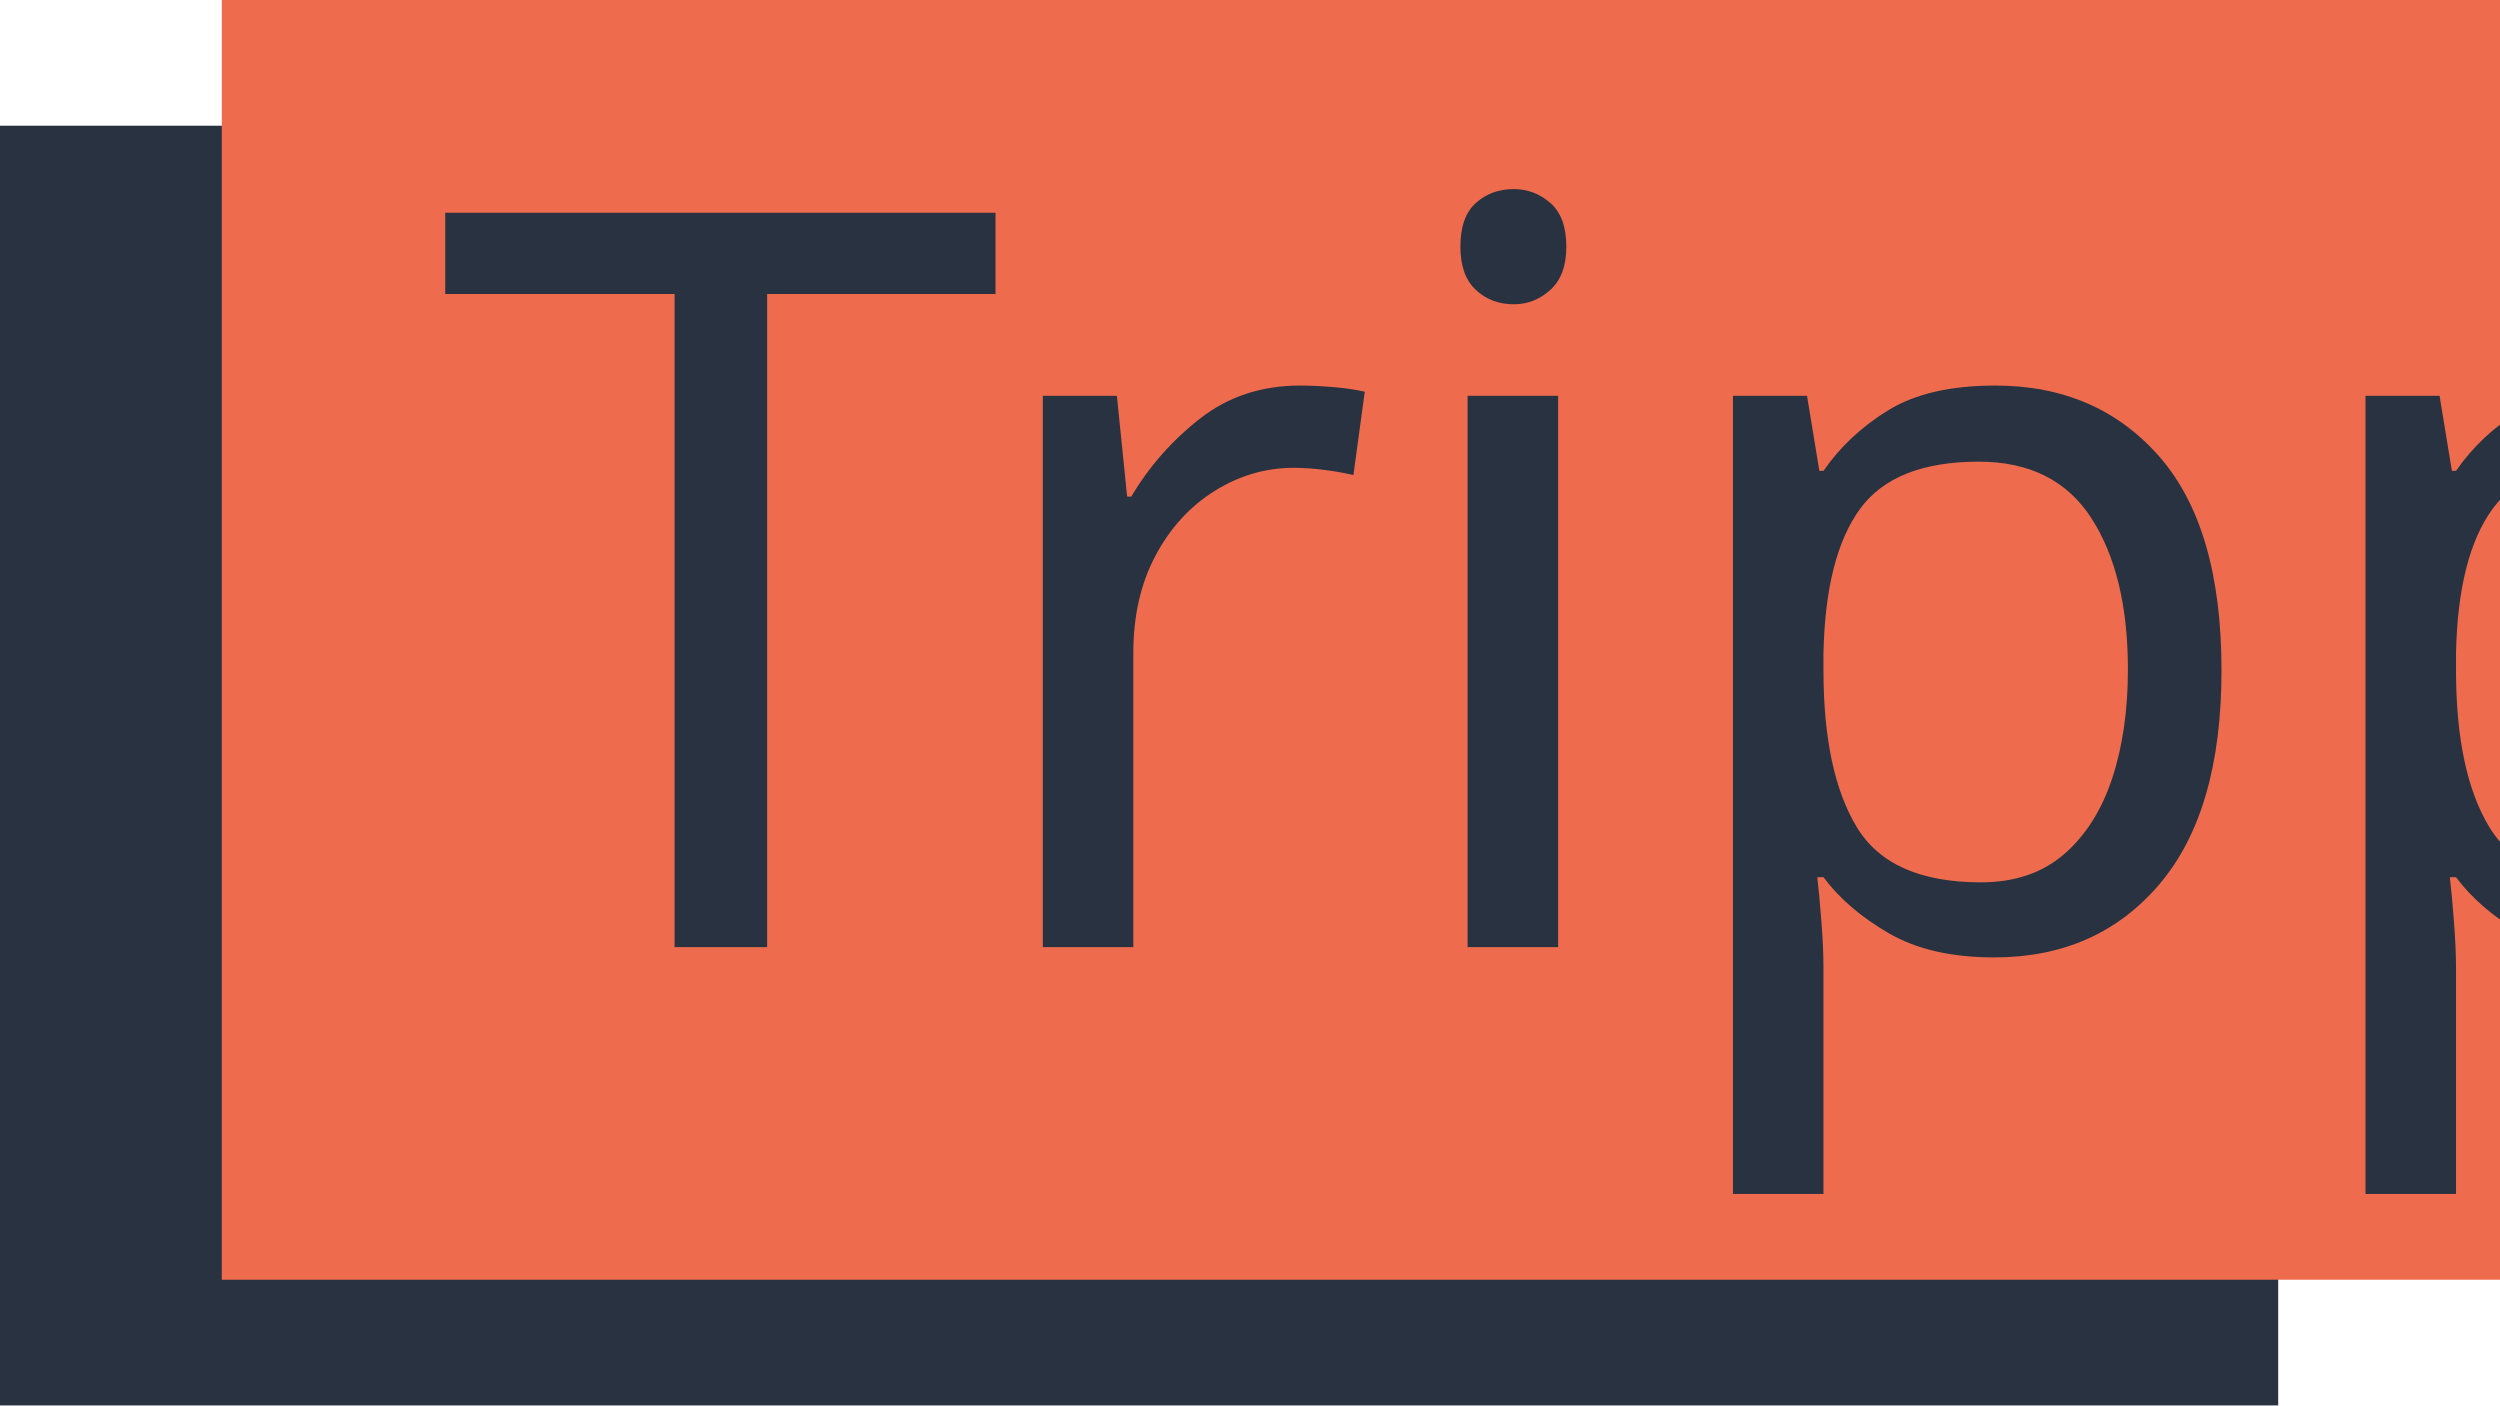
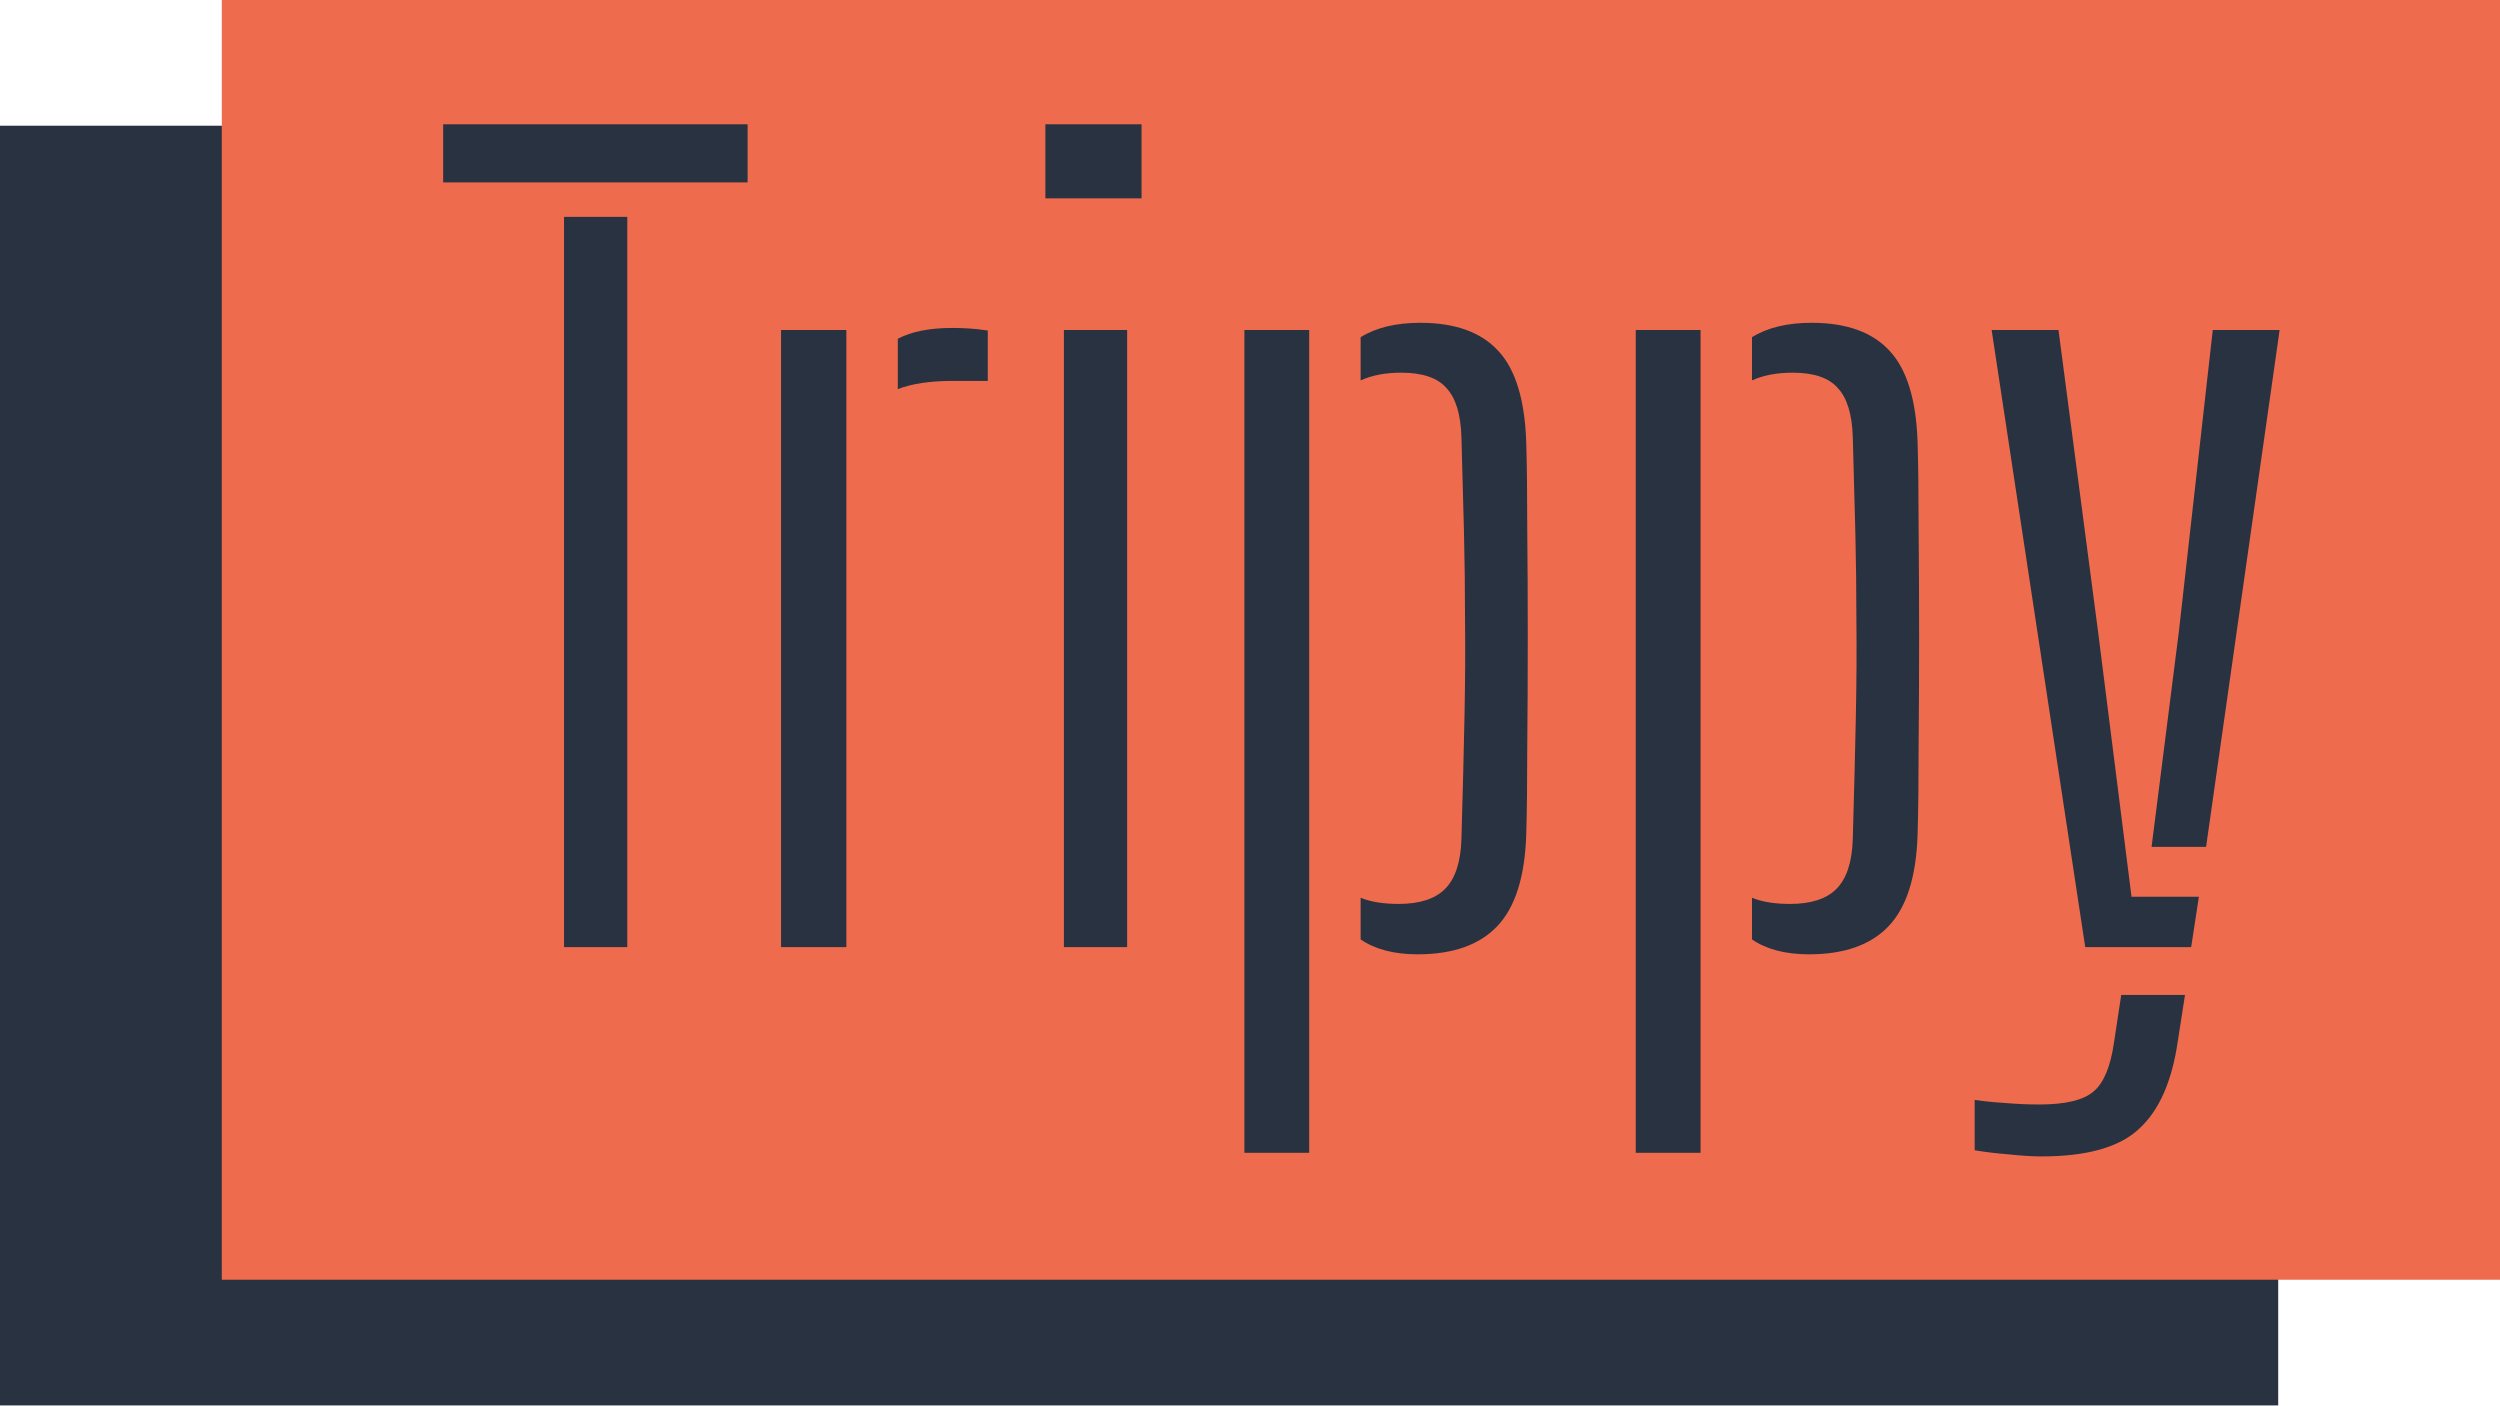
<svg xmlns="http://www.w3.org/2000/svg" width="1244.49" height="699.617" viewBox="0 0 1244.49 699.617" version="1.1" id="svg5">
  <defs id="defs2" />
  <g id="layer1" transform="translate(-337.7548,-190.1917)">
    <rect style="fill:#293241;fill-opacity:1;stroke:none;stroke-width:1.413;stroke-linejoin:round;stroke-dashoffset:48" id="rect4636" width="1134.082" height="637.037" x="337.755" y="252.771" />
    <rect style="fill:#ee6c4d;fill-opacity:1;stroke:none;stroke-width:1.413;stroke-linejoin:round;stroke-dashoffset:48" id="rect1004" width="1134.082" height="637.037" x="448.164" y="190.192" />
-     <text xml:space="preserve" style="font-style:normal;font-variant:normal;font-weight:300;font-stretch:normal;font-size:512px;line-height:1.25;font-family:'Big Shoulders Stencil Text';-inkscape-font-specification:'Big Shoulders Stencil Text, Light';font-variant-ligatures:normal;font-variant-caps:normal;font-variant-numeric:normal;font-variant-east-asian:normal;letter-spacing:0px;word-spacing:0px;fill:#293241;fill-opacity:1;stroke:none" x="554.27" y="661.664" id="text236">
-       <tspan id="tspan396" x="554.27" y="661.664">Trippy</tspan>
-     </text>
+     <g aria-label="Trippy" id="text236" style="font-weight:300;font-size:512px;line-height:1.25;font-family:'Big Shoulders Stencil Text';-inkscape-font-specification:'Big Shoulders Stencil Text, Light';letter-spacing:0px;word-spacing:0px;fill:#293241">
+       <path d="m 558.366,280.992 v -28.928 h 151.552 v 28.928 z m 60.16,380.672 v -363.52 h 31.488 v 363.52 z" id="path291" />
+       <path d="m 784.67,383.904 v -25.088 q 10.24,-5.376 27.136,-5.376 4.096,0 8.192,0.256 4.352,0.256 9.472,1.024 v 25.088 h -17.408 q -16.896,0 -27.392,4.096 z m -58.112,277.76 v -307.2 h 32.512 v 307.2 z" id="path293" />
+       <path d="m 858.142,288.928 v -36.864 h 47.872 v 36.864 z m 9.216,372.736 v -307.2 h 31.488 v 307.2 z" id="path295" />
+       <path d="m 1015.07,637.088 q 7.424,3.072 18.944,3.072 15.616,0 23.04,-7.424 7.68,-7.68 8.192,-24.832 1.024,-35.328 1.536,-61.44 0.512,-26.112 0.256,-47.872 0,-21.76 -0.512,-43.264 -0.512,-21.504 -1.28,-47.616 -0.512,-16.896 -7.424,-24.32 -6.656,-7.68 -22.528,-7.68 -11.776,0 -20.224,3.84 v -21.504 q 11.52,-7.168 29.696,-7.168 26.112,0 38.912,14.08 12.8,13.824 13.824,45.312 0.512,16.384 0.512,42.496 0.256,25.856 0.256,54.784 0,28.928 -0.256,55.296 0,26.112 -0.512,43.008 -1.024,31.488 -14.592,45.568 -13.312,13.824 -39.424,13.824 -17.664,0 -28.416,-7.424 z m -57.856,126.976 v -409.6 h 32.256 v 409.6 z" id="path297" />
+       <path d="m 1209.886,637.088 q 7.424,3.072 18.944,3.072 15.616,0 23.04,-7.424 7.68,-7.68 8.192,-24.832 1.024,-35.328 1.536,-61.44 0.512,-26.112 0.256,-47.872 0,-21.76 -0.512,-43.264 -0.512,-21.504 -1.28,-47.616 -0.512,-16.896 -7.424,-24.32 -6.656,-7.68 -22.528,-7.68 -11.776,0 -20.224,3.84 v -21.504 q 11.52,-7.168 29.696,-7.168 26.112,0 38.912,14.08 12.8,13.824 13.824,45.312 0.512,16.384 0.512,42.496 0.256,25.856 0.256,54.784 0,28.928 -0.256,55.296 0,26.112 -0.512,43.008 -1.024,31.488 -14.592,45.568 -13.312,13.824 -39.424,13.824 -17.664,0 -28.416,-7.424 z m -57.856,126.976 v -409.6 h 32.256 v 409.6 z" id="path299" />
+       <path d="m 1375.775,661.664 -46.592,-307.2 h 33.28 l 19.712,150.272 16.64,131.84 h 33.536 l -3.84,25.088 z m 33.024,-49.92 13.568,-107.008 16.896,-150.272 h 33.28 l -36.608,257.28 z m -54.784,154.112 q -6.656,0 -16.384,-1.024 -9.472,-0.768 -16.896,-2.048 v -25.088 q 6.4,1.024 14.848,1.536 8.704,0.768 17.408,0.768 19.712,0 27.136,-6.656 7.424,-6.4 9.984,-24.32 l 3.584,-23.552 h 31.744 l -3.584,23.04 q -4.352,29.952 -19.2,43.52 -14.592,13.824 -48.64,13.824 z" id="path301" />
+     </g>
  </g>
</svg>
